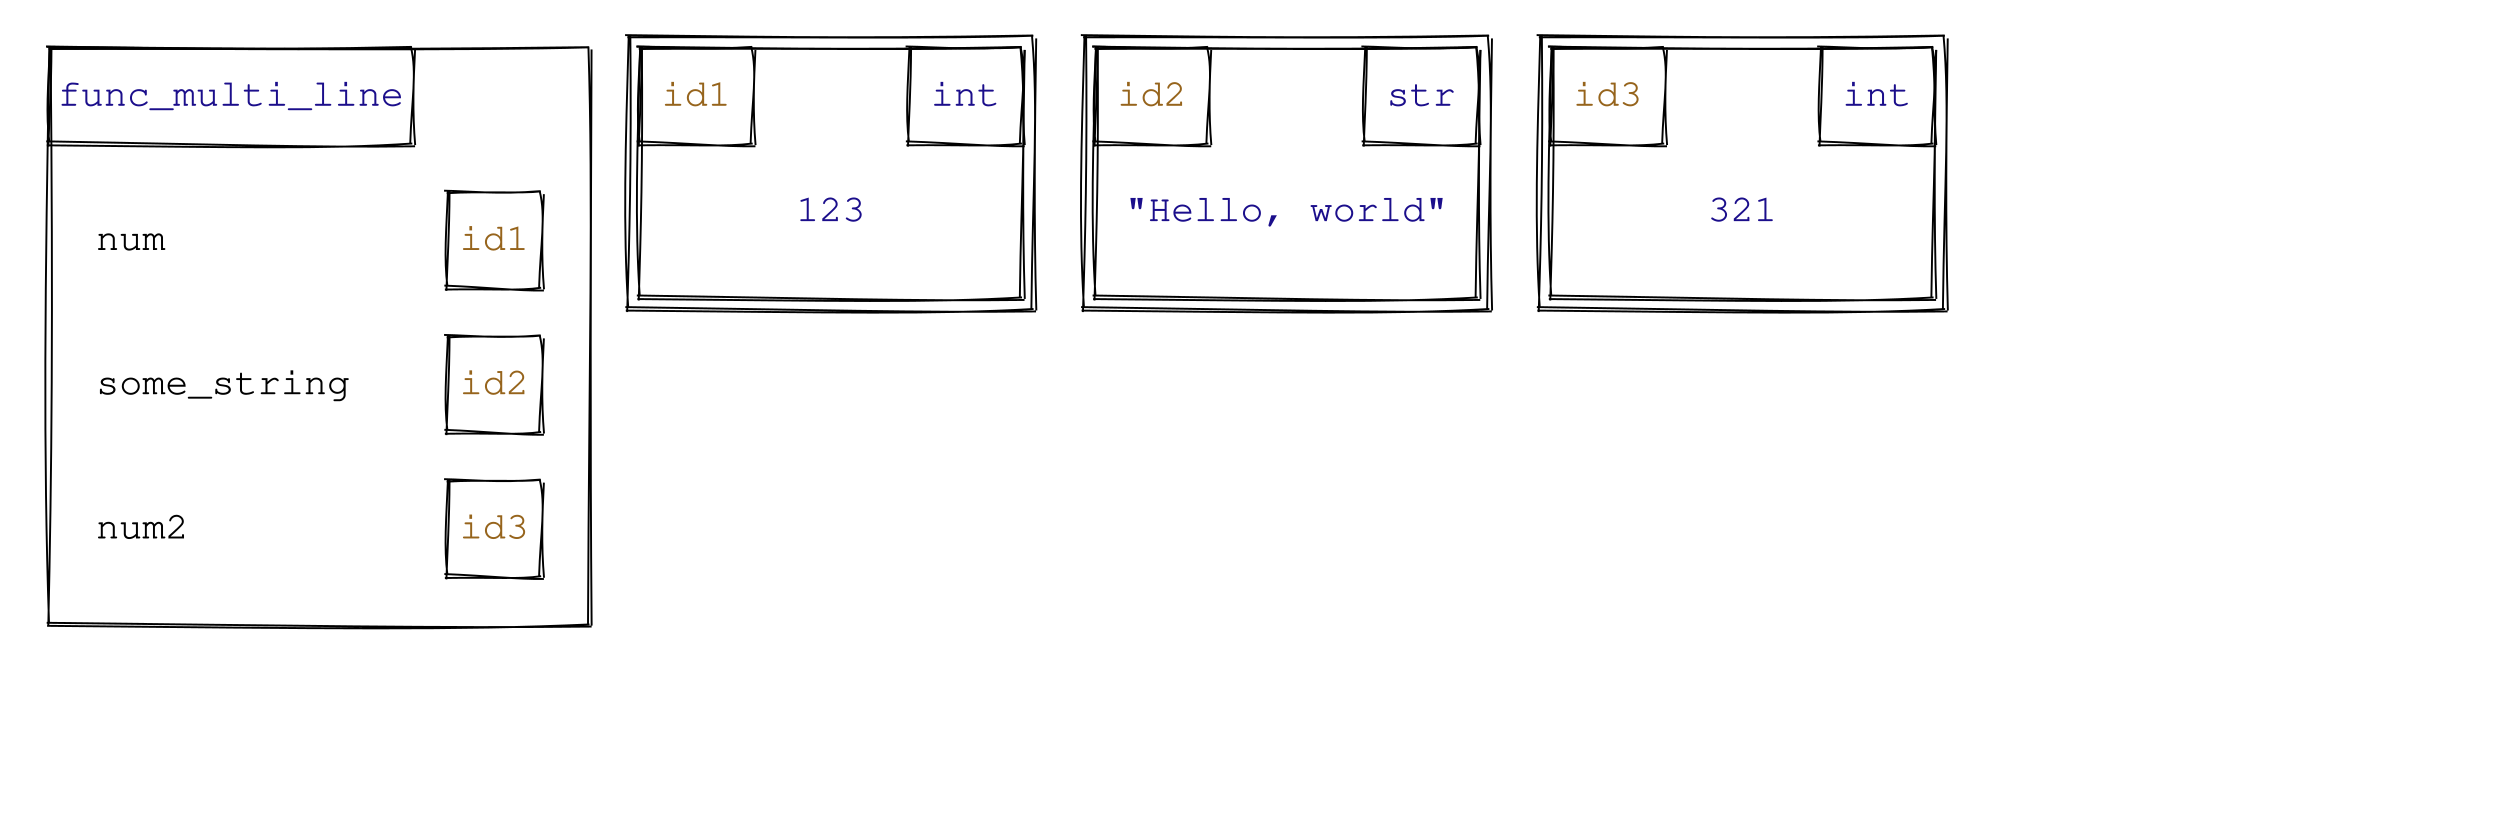
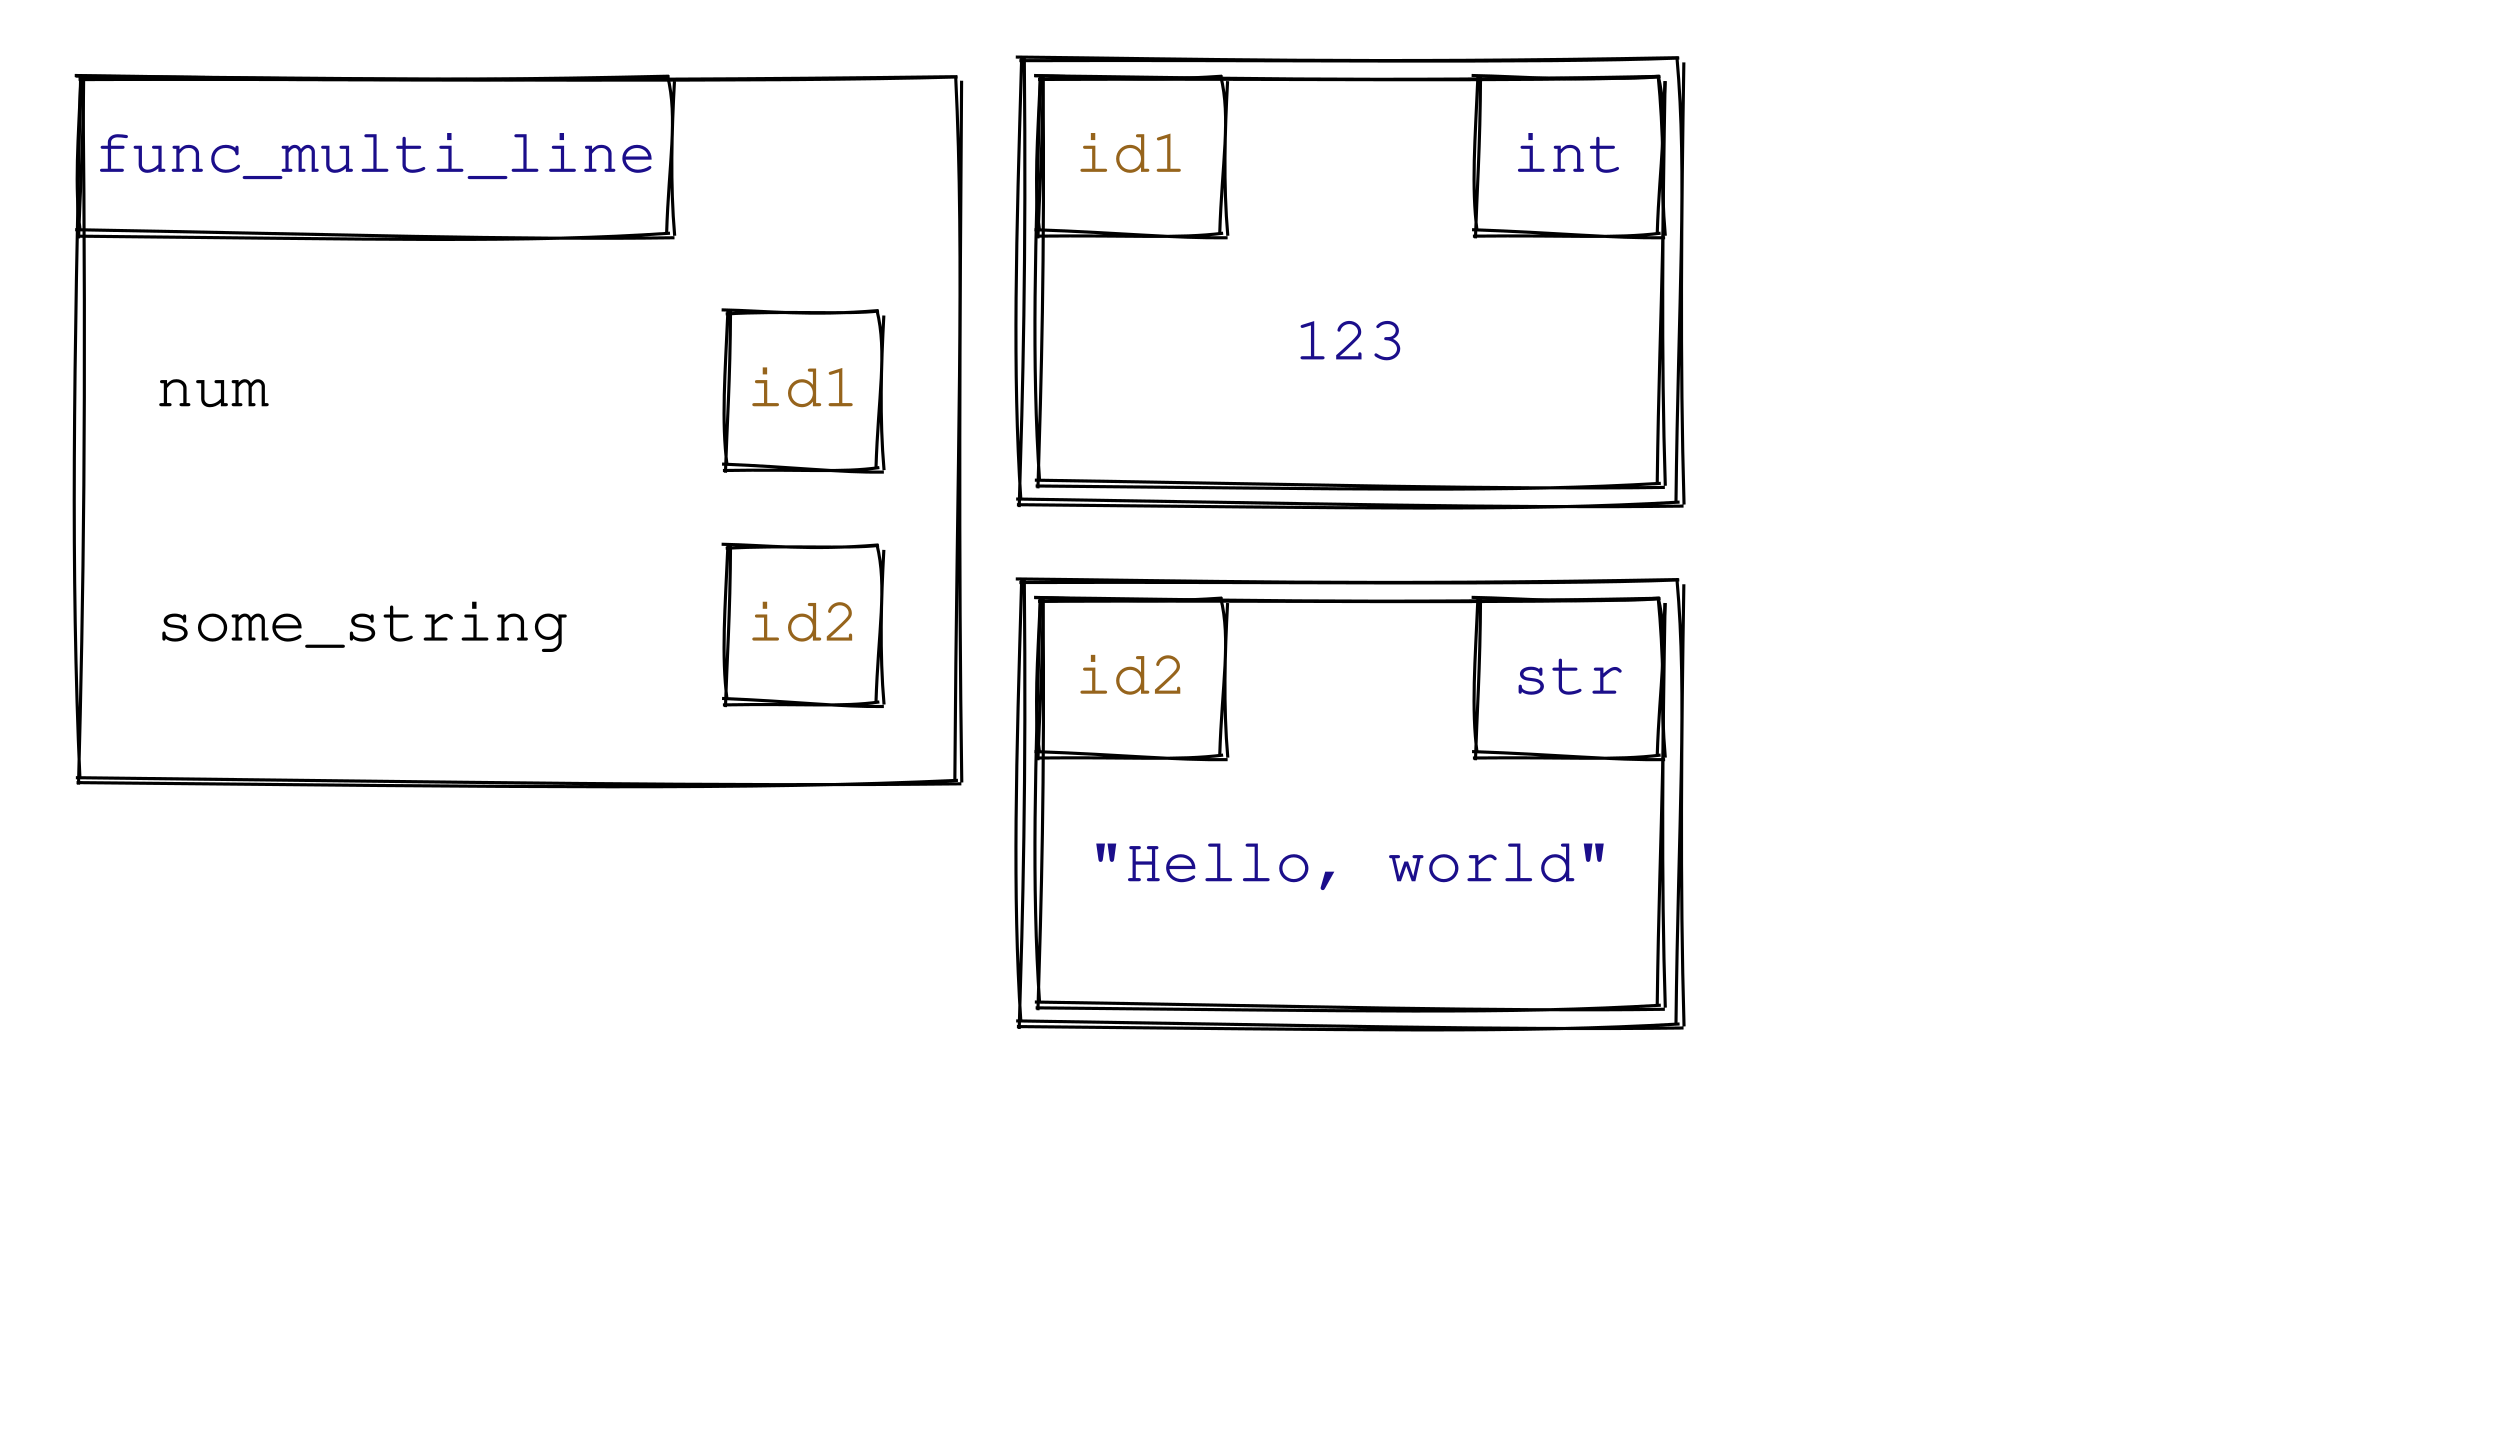
- <svg xmlns="http://www.w3.org/2000/svg" width="1300" height="425">
+ <svg xmlns="http://www.w3.org/2000/svg" width="800" height="459">
  <style>
        text {
            font-family: Consolas, Courier;
            font-size: 20px;
        }
        text.default {
            fill: rgb(0, 0, 0);
            text-anchor: middle;
        }
        text.attribute {
            fill: rgb(27, 14, 139);
            text-anchor: start;
        }
        text.variable {
            fill: rgb(0, 0, 0);
            text-anchor: start;
        }
        text.id { 
            fill: rgb(150, 100, 28);
            text-anchor: middle;
        }
        text.type {
            fill: rgb(27, 14, 139);
            text-anchor: middle;
        }
        text.value {
            fill: rgb(27, 14, 139);
            text-anchor: middle;
        }
        path {
            stroke: rgb(0, 0, 0);
        }
    </style>
  <g>
-     <path d="M24.174 24.357 C97.538 24.947, 170.073 26.294, 306.293 24.528 M25.171 25.359 C133.996 25.338, 244.847 26.4, 306.45 24.627 M305.984 24.446 C308.549 104.452, 306.357 184.904, 305.762 324.863 M307.61 25.705 C307.202 128.567, 306.832 231.75, 307.656 325.329 M307.638 325.825 C229.451 326.679, 150.959 325.296, 24.28 323.857 M306.541 324.716 C238.476 327.791, 170.914 326.854, 24.492 325.434 M25.104 325.937 C26.894 246.794, 27.708 166.955, 26.302 24.218 M25.497 324.313 C22.471 235.987, 23.382 147.849, 25.691 24.436" stroke="rgb(0, 0, 0)" stroke-width="1" fill="none" />
+     <path d="M24.174 24.357 C97.538 24.947, 170.073 26.294, 306.293 24.528 M25.171 25.359 C133.996 25.338, 244.847 26.4, 306.45 24.627 M305.81 24.351 C308.785 84.446, 306.219 145.063, 305.551 249.84 M307.714 25.825 C307.153 102.629, 306.72 179.808, 307.768 250.385 M307.638 250.825 C229.451 251.679, 150.959 250.296, 24.28 248.857 M306.541 249.716 C238.476 252.791, 170.914 251.854, 24.492 250.434 M25.122 251.097 C26.698 191.388, 27.651 130.866, 26.524 24.084 M25.582 249.196 C22.621 182.972, 23.687 116.967, 25.809 24.34" stroke="rgb(0, 0, 0)" stroke-width="1" fill="none" />
  </g>
  <g>
    <path d="M230.917 99.157 C245.414 99.452, 258.823 101.217, 281.074 99.382 M232.224 100.47 C250.497 99.354, 271.424 100.746, 281.279 99.512 M280.614 99.244 C284.001 112.835, 281.012 127.036, 280.312 149.813 M282.831 100.962 C281.953 117.128, 281.449 133.733, 282.895 150.449 M282.836 151.081 C268.802 151.264, 254.367 149.452, 231.057 148.503 M281.399 149.628 C269.161 151.342, 257.584 150.114, 231.334 150.568 M232.142 151.278 C232.568 137.087, 233.678 121.949, 233.775 98.933 M232.678 149.063 C230.806 134.399, 232.048 119.991, 232.942 99.231" stroke="rgb(0, 0, 0)" stroke-width="1" fill="none" />
  </g>
  <text x="50" y="130" class="variable">num</text>
  <text x="257" y="130" class="id">id1</text>
  <g>
    <path d="M230.917 174.157 C245.414 174.452, 258.823 176.217, 281.074 174.382 M232.224 175.47 C250.497 174.354, 271.424 175.746, 281.279 174.512 M280.614 174.244 C284.001 187.835, 281.012 202.036, 280.312 224.813 M282.831 175.962 C281.953 192.128, 281.449 208.733, 282.895 225.449 M282.836 226.081 C268.802 226.264, 254.367 224.452, 231.057 223.503 M281.399 224.628 C269.161 226.342, 257.584 225.114, 231.334 225.568 M232.142 226.278 C232.568 212.087, 233.678 196.949, 233.775 173.933 M232.678 224.063 C230.806 209.399, 232.048 194.991, 232.942 174.231" stroke="rgb(0, 0, 0)" stroke-width="1" fill="none" />
  </g>
  <text x="50" y="205" class="variable">some_string</text>
  <text x="257" y="205" class="id">id2</text>
-   <g>
-     <path d="M230.917 249.157 C245.414 249.452, 258.823 251.217, 281.074 249.382 M232.224 250.47 C250.497 249.354, 271.424 250.746, 281.279 249.512 M280.614 249.244 C284.001 262.835, 281.012 277.036, 280.312 299.813 M282.831 250.962 C281.953 267.128, 281.449 283.733, 282.895 300.449 M282.836 301.081 C268.802 301.264, 254.367 299.452, 231.057 298.503 M281.399 299.628 C269.161 301.342, 257.584 300.114, 231.334 300.568 M232.142 301.278 C232.568 287.087, 233.678 271.949, 233.775 248.933 M232.678 299.063 C230.806 284.399, 232.048 269.991, 232.942 249.231" stroke="rgb(0, 0, 0)" stroke-width="1" fill="none" />
-   </g>
-   <text x="50" y="280" class="variable">num2</text>
-   <text x="257" y="280" class="id">id3</text>
  <g>
    <path d="M23.917 24.157 C74.184 24.741, 123.362 26.505, 214.074 24.382 M25.224 25.47 C97.972 25.011, 173.373 26.402, 214.279 24.512 M213.614 24.244 C217.001 37.835, 214.012 52.036, 213.312 74.813 M215.831 25.962 C214.953 42.128, 214.449 58.733, 215.895 75.449 M215.836 76.081 C163.061 76.829, 109.885 75.017, 24.057 73.503 M214.399 74.628 C168.444 77.739, 123.15 76.511, 24.334 75.568 M25.142 76.278 C25.568 62.087, 26.678 46.949, 26.775 23.933 M25.678 74.063 C23.806 59.399, 25.048 44.991, 25.942 24.231" stroke="rgb(0, 0, 0)" stroke-width="1" fill="none" />
  </g>
  <text x="120" y="55" class="type">func_multi_line</text>
  <g>
    <path d="M331.026 24.241 C383.675 24.786, 435.345 26.373, 531.167 24.444 M332.201 25.423 C408.958 25.052, 488.104 26.304, 531.352 24.561 M530.614 24.244 C534.037 59.113, 531.048 94.591, 530.312 154.813 M532.831 25.962 C532.056 69.776, 531.552 114.028, 532.895 155.449 M532.752 155.973 C477.23 156.682, 421.347 155.051, 331.151 153.652 M531.459 154.666 C483.115 157.555, 435.366 156.45, 331.401 155.512 M332.142 156.278 C333.213 121.205, 334.323 85.185, 333.775 23.933 M332.678 154.063 C330.085 115.833, 331.327 77.859, 332.942 24.231" stroke="rgb(0, 0, 0)" stroke-width="1" fill="none" />
  </g>
  <g>
    <path d="M325.047 18.258 C380.728 18.812, 435.452 20.365, 537.185 18.456 M326.197 19.413 C407.647 19.1, 491.432 20.325, 537.366 18.571 M536.614 18.244 C540.042 56.305, 537.053 94.974, 536.312 160.813 M538.831 19.962 C538.071 67.923, 537.567 116.323, 538.895 161.449 M538.736 161.952 C479.896 162.688, 420.705 161.093, 325.17 159.682 M537.471 160.673 C486.241 163.603, 435.593 162.523, 325.414 161.5 M326.142 162.278 C327.31 124.073, 328.42 84.92, 327.775 17.933 M326.678 160.063 C323.977 118.298, 325.219 76.789, 326.942 18.231" stroke="rgb(0, 0, 0)" stroke-width="1" fill="none" />
  </g>
  <text x="432" y="115" class="value">123</text>
  <g>
    <path d="M330.917 24.157 C347.969 24.473, 363.933 26.237, 391.074 24.382 M332.224 25.47 C354.388 24.401, 379.206 25.793, 391.279 24.512 M390.614 24.244 C394.001 37.835, 391.012 52.036, 390.312 74.813 M392.831 25.962 C391.953 42.128, 391.449 58.733, 392.895 75.449 M392.836 76.081 C376.035 76.304, 358.833 74.492, 331.057 73.503 M391.399 74.628 C376.753 76.441, 362.767 75.214, 331.334 75.568 M332.142 76.278 C332.568 62.087, 333.678 46.949, 333.775 23.933 M332.678 74.063 C330.806 59.399, 332.048 44.991, 332.942 24.231" stroke="rgb(0, 0, 0)" stroke-width="1" fill="none" />
  </g>
  <g>
    <path d="M470.917 24.157 C487.969 24.473, 503.933 26.237, 531.074 24.382 M472.224 25.47 C494.388 24.401, 519.206 25.793, 531.279 24.512 M530.614 24.244 C534.001 37.835, 531.012 52.036, 530.312 74.813 M532.831 25.962 C531.953 42.128, 531.449 58.733, 532.895 75.449 M532.836 76.081 C516.035 76.304, 498.833 74.492, 471.057 73.503 M531.399 74.628 C516.753 76.441, 502.767 75.214, 471.334 75.568 M472.142 76.278 C472.568 62.087, 473.678 46.949, 473.775 23.933 M472.678 74.063 C470.806 59.399, 472.048 44.991, 472.942 24.231" stroke="rgb(0, 0, 0)" stroke-width="1" fill="none" />
  </g>
  <text x="362" y="55" class="id">id1</text>
  <text x="502" y="55" class="type">int</text>
  <g>
-     <path d="M568.026 24.241 C620.675 24.786, 672.345 26.373, 768.167 24.444 M569.201 25.423 C645.958 25.052, 725.104 26.304, 768.352 24.561 M767.614 24.244 C771.037 59.113, 768.048 94.591, 767.312 154.813 M769.831 25.962 C769.056 69.776, 768.552 114.028, 769.895 155.449 M769.752 155.973 C714.23 156.682, 658.347 155.051, 568.151 153.652 M768.459 154.666 C720.115 157.555, 672.366 156.45, 568.401 155.512 M569.142 156.278 C570.213 121.205, 571.323 85.185, 570.775 23.933 M569.678 154.063 C567.085 115.833, 568.327 77.859, 569.942 24.231" stroke="rgb(0, 0, 0)" stroke-width="1" fill="none" />
+     <path d="M331.026 191.241 C383.675 191.786, 435.345 193.373, 531.167 191.444 M332.201 192.423 C408.958 192.052, 488.104 193.304, 531.352 191.561 M530.614 191.244 C534.037 226.113, 531.048 261.591, 530.312 321.813 M532.831 192.962 C532.056 236.776, 531.552 281.028, 532.895 322.449 M532.752 322.973 C477.23 323.682, 421.347 322.051, 331.151 320.652 M531.459 321.666 C483.115 324.555, 435.366 323.45, 331.401 322.512 M332.142 323.278 C333.213 288.205, 334.323 252.185, 333.775 190.933 M332.678 321.063 C330.085 282.833, 331.327 244.859, 332.942 191.231" stroke="rgb(0, 0, 0)" stroke-width="1" fill="none" />
  </g>
  <g>
-     <path d="M562.047 18.258 C617.728 18.812, 672.452 20.365, 774.185 18.456 M563.197 19.413 C644.647 19.1, 728.432 20.325, 774.366 18.571 M773.614 18.244 C777.042 56.305, 774.053 94.974, 773.312 160.813 M775.831 19.962 C775.071 67.923, 774.567 116.323, 775.895 161.449 M775.736 161.952 C716.896 162.688, 657.705 161.093, 562.17 159.682 M774.471 160.673 C723.241 163.603, 672.593 162.523, 562.414 161.5 M563.142 162.278 C564.31 124.073, 565.42 84.92, 564.775 17.933 M563.678 160.063 C560.977 118.298, 562.219 76.789, 563.942 18.231" stroke="rgb(0, 0, 0)" stroke-width="1" fill="none" />
+     <path d="M325.047 185.258 C380.728 185.812, 435.452 187.365, 537.185 185.456 M326.197 186.413 C407.647 186.1, 491.432 187.325, 537.366 185.571 M536.614 185.244 C540.042 223.305, 537.053 261.974, 536.312 327.813 M538.831 186.962 C538.071 234.923, 537.567 283.323, 538.895 328.449 M538.736 328.952 C479.896 329.688, 420.705 328.093, 325.17 326.682 M537.471 327.673 C486.241 330.603, 435.593 329.523, 325.414 328.5 M326.142 329.278 C327.31 291.073, 328.42 251.92, 327.775 184.933 M326.678 327.063 C323.977 285.298, 325.219 243.789, 326.942 185.231" stroke="rgb(0, 0, 0)" stroke-width="1" fill="none" />
  </g>
-   <text x="669" y="115" class="value">"Hello, world"</text>
+   <text x="432" y="282" class="value">"Hello, world"</text>
  <g>
-     <path d="M567.917 24.157 C584.969 24.473, 600.933 26.237, 628.074 24.382 M569.224 25.47 C591.388 24.401, 616.206 25.793, 628.279 24.512 M627.614 24.244 C631.001 37.835, 628.012 52.036, 627.312 74.813 M629.831 25.962 C628.953 42.128, 628.449 58.733, 629.895 75.449 M629.836 76.081 C613.035 76.304, 595.833 74.492, 568.057 73.503 M628.399 74.628 C613.753 76.441, 599.767 75.214, 568.334 75.568 M569.142 76.278 C569.568 62.087, 570.678 46.949, 570.775 23.933 M569.678 74.063 C567.806 59.399, 569.048 44.991, 569.942 24.231" stroke="rgb(0, 0, 0)" stroke-width="1" fill="none" />
+     <path d="M330.917 191.157 C347.969 191.473, 363.933 193.237, 391.074 191.382 M332.224 192.47 C354.388 191.401, 379.206 192.793, 391.279 191.512 M390.614 191.244 C394.001 204.835, 391.012 219.036, 390.312 241.813 M392.831 192.962 C391.953 209.128, 391.449 225.733, 392.895 242.449 M392.836 243.081 C376.035 243.304, 358.833 241.492, 331.057 240.503 M391.399 241.628 C376.753 243.441, 362.767 242.214, 331.334 242.568 M332.142 243.278 C332.568 229.087, 333.678 213.949, 333.775 190.933 M332.678 241.063 C330.806 226.399, 332.048 211.991, 332.942 191.231" stroke="rgb(0, 0, 0)" stroke-width="1" fill="none" />
  </g>
  <g>
-     <path d="M707.917 24.157 C724.969 24.473, 740.933 26.237, 768.074 24.382 M709.224 25.47 C731.388 24.401, 756.206 25.793, 768.279 24.512 M767.614 24.244 C771.001 37.835, 768.012 52.036, 767.312 74.813 M769.831 25.962 C768.953 42.128, 768.449 58.733, 769.895 75.449 M769.836 76.081 C753.035 76.304, 735.833 74.492, 708.057 73.503 M768.399 74.628 C753.753 76.441, 739.767 75.214, 708.334 75.568 M709.142 76.278 C709.568 62.087, 710.678 46.949, 710.775 23.933 M709.678 74.063 C707.806 59.399, 709.048 44.991, 709.942 24.231" stroke="rgb(0, 0, 0)" stroke-width="1" fill="none" />
+     <path d="M470.917 191.157 C487.969 191.473, 503.933 193.237, 531.074 191.382 M472.224 192.47 C494.388 191.401, 519.206 192.793, 531.279 191.512 M530.614 191.244 C534.001 204.835, 531.012 219.036, 530.312 241.813 M532.831 192.962 C531.953 209.128, 531.449 225.733, 532.895 242.449 M532.836 243.081 C516.035 243.304, 498.833 241.492, 471.057 240.503 M531.399 241.628 C516.753 243.441, 502.767 242.214, 471.334 242.568 M472.142 243.278 C472.568 229.087, 473.678 213.949, 473.775 190.933 M472.678 241.063 C470.806 226.399, 472.048 211.991, 472.942 191.231" stroke="rgb(0, 0, 0)" stroke-width="1" fill="none" />
  </g>
-   <text x="599" y="55" class="id">id2</text>
-   <text x="739" y="55" class="type">str</text>
-   <g>
-     <path d="M805.026 24.241 C857.675 24.786, 909.345 26.373, 1005.167 24.444 M806.201 25.423 C882.958 25.052, 962.104 26.304, 1005.352 24.561 M1004.614 24.244 C1008.037 59.113, 1005.048 94.591, 1004.312 154.813 M1006.831 25.962 C1006.056 69.776, 1005.552 114.028, 1006.895 155.449 M1006.752 155.973 C951.23 156.682, 895.347 155.051, 805.151 153.652 M1005.459 154.666 C957.115 157.555, 909.366 156.45, 805.401 155.512 M806.142 156.278 C807.213 121.205, 808.323 85.185, 807.775 23.933 M806.678 154.063 C804.085 115.833, 805.327 77.859, 806.942 24.231" stroke="rgb(0, 0, 0)" stroke-width="1" fill="none" />
-   </g>
-   <g>
-     <path d="M799.047 18.258 C854.728 18.812, 909.452 20.365, 1011.185 18.456 M800.197 19.413 C881.647 19.1, 965.432 20.325, 1011.366 18.571 M1010.614 18.244 C1014.042 56.305, 1011.053 94.974, 1010.312 160.813 M1012.831 19.962 C1012.071 67.923, 1011.567 116.323, 1012.895 161.449 M1012.736 161.952 C953.896 162.688, 894.705 161.093, 799.17 159.682 M1011.471 160.673 C960.241 163.603, 909.593 162.523, 799.414 161.5 M800.142 162.278 C801.31 124.073, 802.42 84.92, 801.775 17.933 M800.678 160.063 C797.977 118.298, 799.219 76.789, 800.942 18.231" stroke="rgb(0, 0, 0)" stroke-width="1" fill="none" />
-   </g>
-   <text x="906" y="115" class="value">321</text>
-   <g>
-     <path d="M804.917 24.157 C821.969 24.473, 837.933 26.237, 865.074 24.382 M806.224 25.47 C828.388 24.401, 853.206 25.793, 865.279 24.512 M864.614 24.244 C868.001 37.835, 865.012 52.036, 864.312 74.813 M866.831 25.962 C865.953 42.128, 865.449 58.733, 866.895 75.449 M866.836 76.081 C850.035 76.304, 832.833 74.492, 805.057 73.503 M865.399 74.628 C850.753 76.441, 836.767 75.214, 805.334 75.568 M806.142 76.278 C806.568 62.087, 807.678 46.949, 807.775 23.933 M806.678 74.063 C804.806 59.399, 806.048 44.991, 806.942 24.231" stroke="rgb(0, 0, 0)" stroke-width="1" fill="none" />
-   </g>
-   <g>
-     <path d="M944.917 24.157 C961.969 24.473, 977.933 26.237, 1005.074 24.382 M946.224 25.47 C968.388 24.401, 993.206 25.793, 1005.279 24.512 M1004.614 24.244 C1008.001 37.835, 1005.012 52.036, 1004.312 74.813 M1006.831 25.962 C1005.953 42.128, 1005.449 58.733, 1006.895 75.449 M1006.836 76.081 C990.035 76.304, 972.833 74.492, 945.057 73.503 M1005.399 74.628 C990.753 76.441, 976.767 75.214, 945.334 75.568 M946.142 76.278 C946.568 62.087, 947.678 46.949, 947.775 23.933 M946.678 74.063 C944.806 59.399, 946.048 44.991, 946.942 24.231" stroke="rgb(0, 0, 0)" stroke-width="1" fill="none" />
-   </g>
-   <text x="836" y="55" class="id">id3</text>
-   <text x="976" y="55" class="type">int</text>
+   <text x="362" y="222" class="id">id2</text>
+   <text x="502" y="222" class="type">str</text>
</svg>
